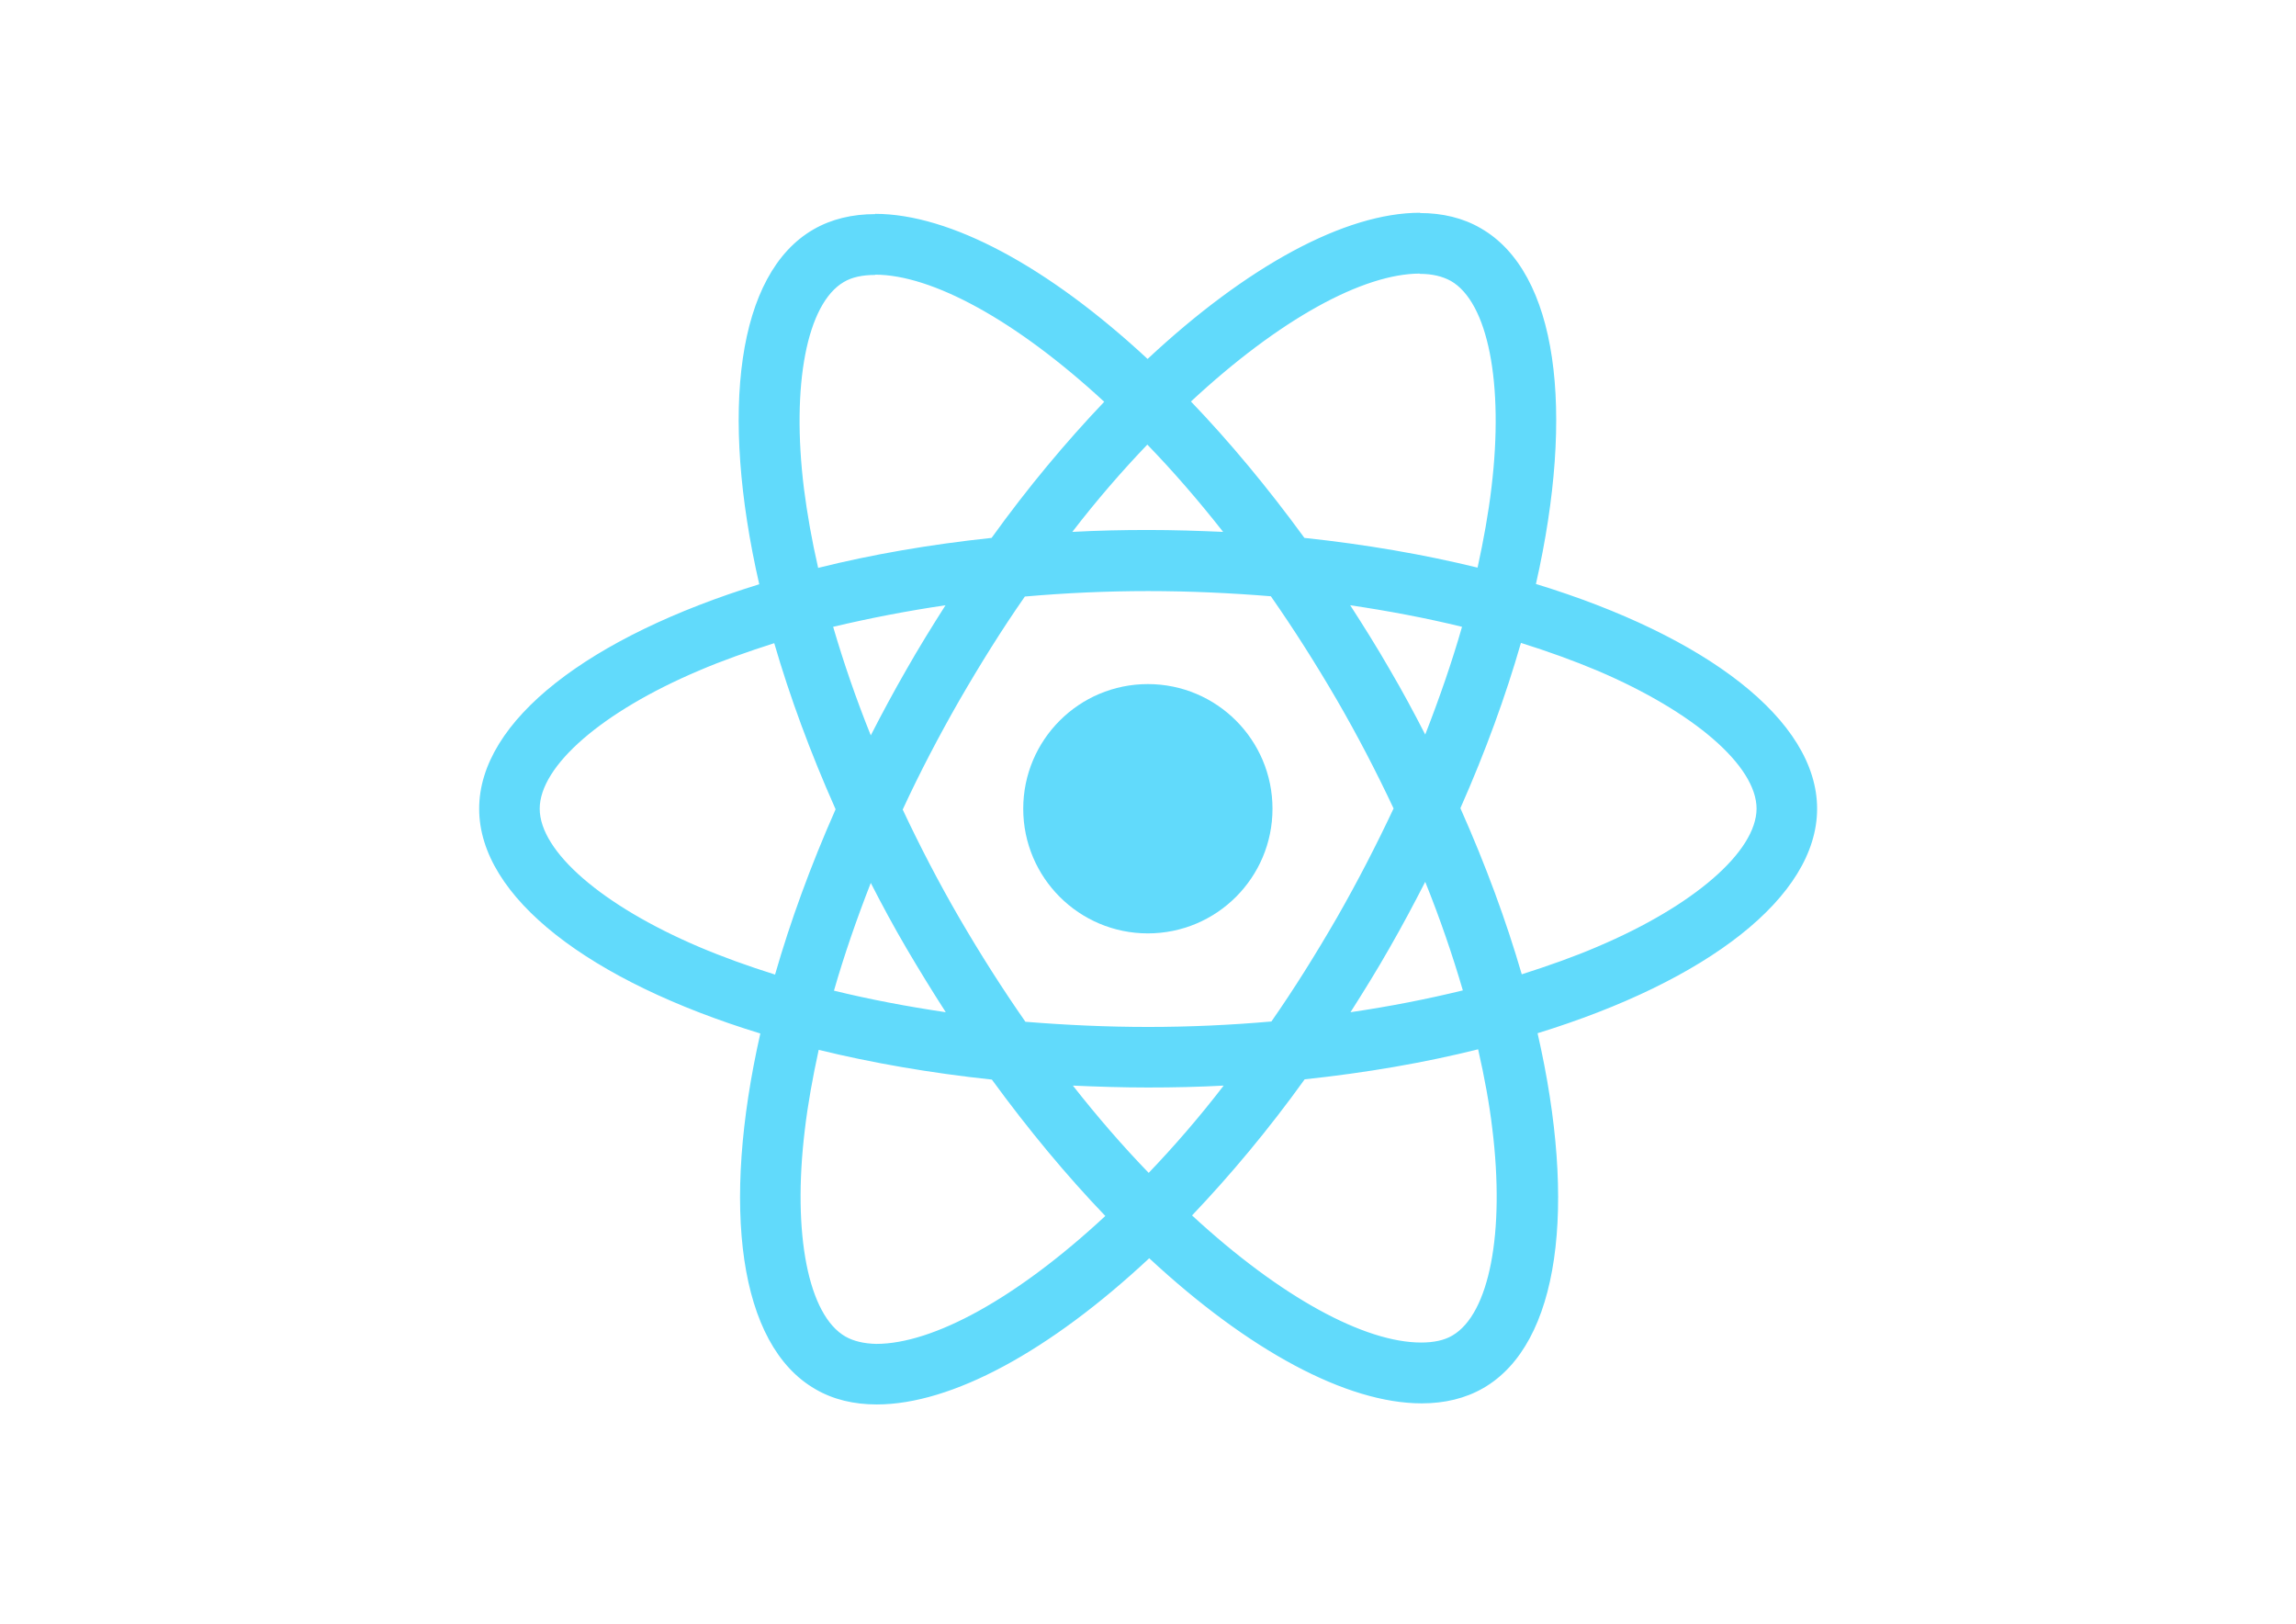
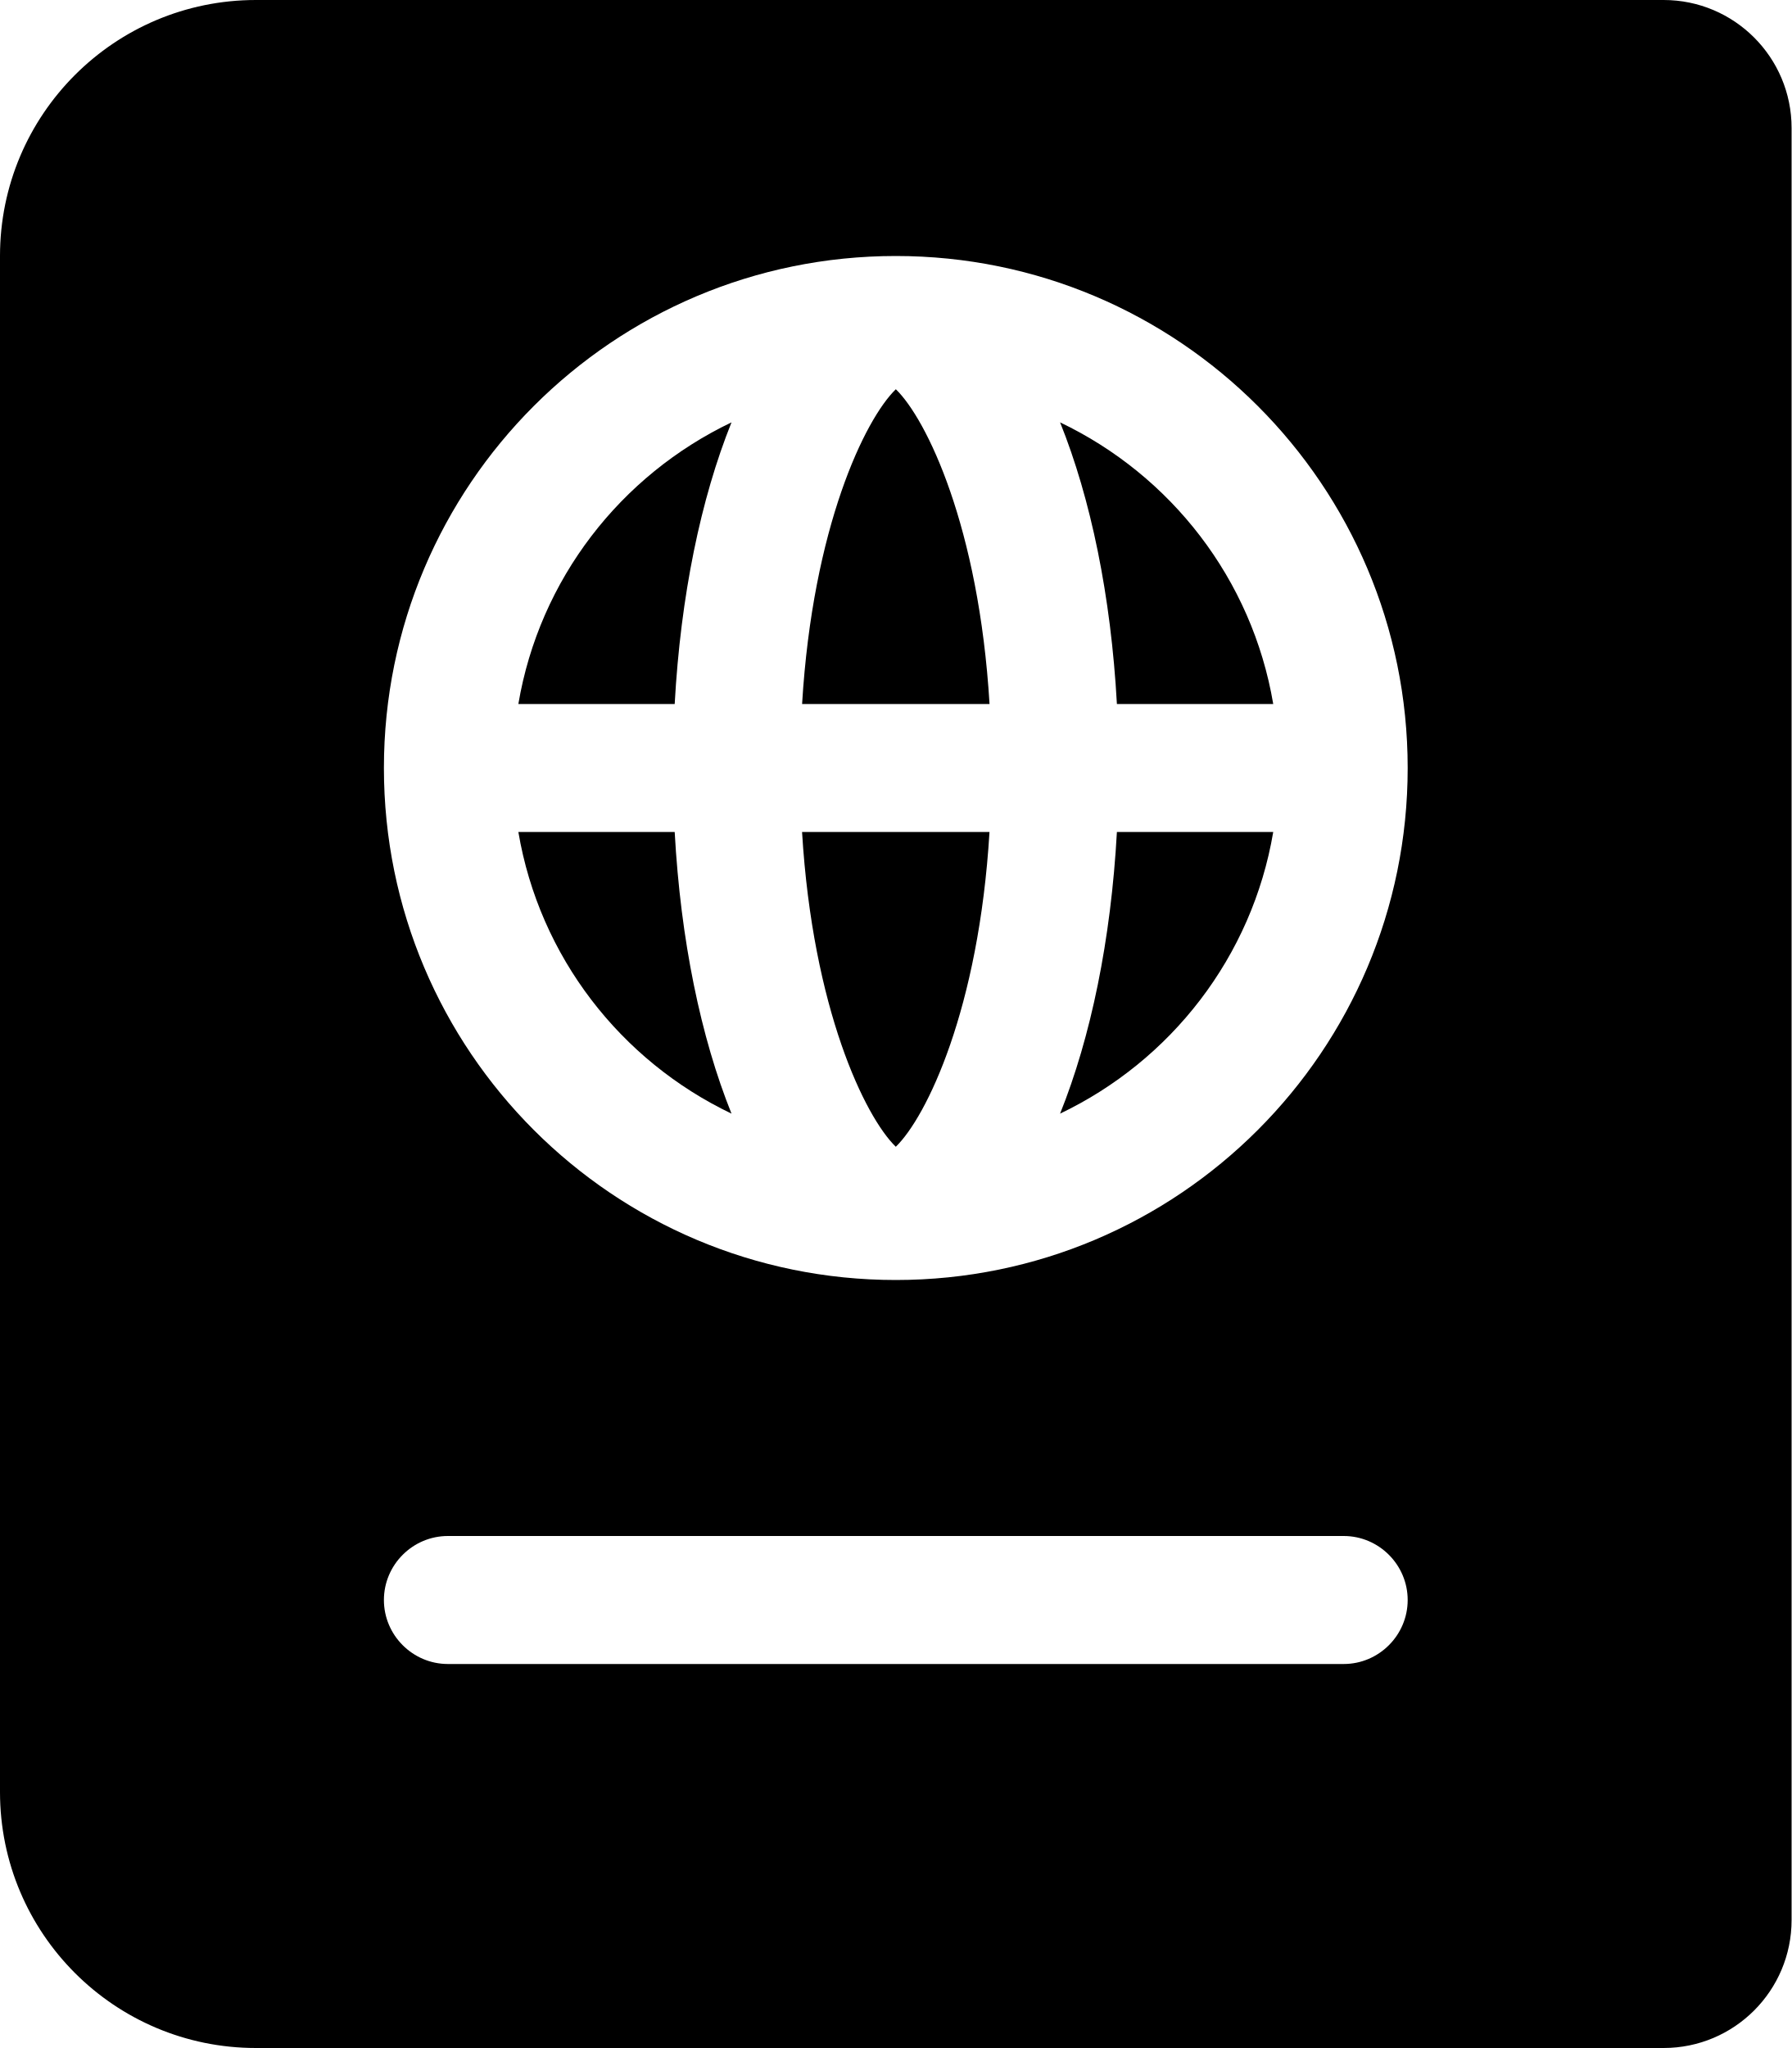
- <svg xmlns="http://www.w3.org/2000/svg" viewBox="0 0 841.9 595.3">
-   <g fill="#61DAFB">
-     <path d="M666.3 296.5c0-32.5-40.7-63.3-103.1-82.4 14.4-63.6 8-114.2-20.2-130.4-6.5-3.8-14.1-5.6-22.4-5.6v22.3c4.6 0 8.3.9 11.4 2.6 13.6 7.8 19.5 37.5 14.9 75.7-1.1 9.4-2.9 19.3-5.1 29.4-19.6-4.8-41-8.5-63.5-10.9-13.5-18.5-27.5-35.3-41.6-50 32.6-30.3 63.2-46.9 84-46.9V78c-27.5 0-63.5 19.6-99.9 53.6-36.4-33.8-72.4-53.2-99.9-53.2v22.3c20.7 0 51.4 16.5 84 46.6-14 14.7-28 31.4-41.3 49.9-22.6 2.4-44 6.1-63.6 11-2.3-10-4-19.7-5.2-29-4.7-38.2 1.1-67.9 14.6-75.8 3-1.8 6.9-2.6 11.5-2.6V78.5c-8.4 0-16 1.8-22.6 5.6-28.1 16.2-34.4 66.7-19.9 130.1-62.2 19.2-102.7 49.9-102.7 82.3 0 32.5 40.7 63.3 103.1 82.4-14.4 63.6-8 114.2 20.2 130.4 6.5 3.8 14.1 5.6 22.5 5.6 27.5 0 63.5-19.6 99.9-53.6 36.4 33.8 72.4 53.2 99.9 53.2 8.4 0 16-1.8 22.6-5.6 28.1-16.2 34.4-66.7 19.9-130.1 62-19.1 102.5-49.9 102.5-82.3zm-130.2-66.7c-3.7 12.9-8.3 26.2-13.5 39.5-4.1-8-8.4-16-13.1-24-4.6-8-9.5-15.8-14.4-23.4 14.2 2.1 27.9 4.7 41 7.9zm-45.8 106.5c-7.8 13.5-15.8 26.3-24.1 38.2-14.9 1.3-30 2-45.2 2-15.1 0-30.2-.7-45-1.9-8.3-11.9-16.4-24.6-24.2-38-7.6-13.1-14.5-26.4-20.8-39.8 6.2-13.4 13.2-26.8 20.7-39.9 7.8-13.5 15.8-26.3 24.1-38.2 14.9-1.3 30-2 45.2-2 15.1 0 30.2.7 45 1.9 8.3 11.9 16.4 24.6 24.2 38 7.6 13.1 14.5 26.4 20.8 39.8-6.3 13.4-13.2 26.8-20.7 39.9zm32.3-13c5.4 13.4 10 26.8 13.8 39.8-13.1 3.2-26.9 5.9-41.2 8 4.9-7.7 9.8-15.6 14.4-23.7 4.6-8 8.9-16.1 13-24.1zM421.2 430c-9.3-9.6-18.6-20.3-27.8-32 9 .4 18.2.7 27.5.7 9.4 0 18.7-.2 27.8-.7-9 11.7-18.3 22.4-27.5 32zm-74.4-58.9c-14.2-2.1-27.9-4.7-41-7.9 3.7-12.9 8.3-26.2 13.5-39.5 4.1 8 8.4 16 13.1 24 4.7 8 9.5 15.8 14.4 23.4zM420.7 163c9.3 9.6 18.6 20.3 27.8 32-9-.4-18.2-.7-27.5-.7-9.4 0-18.7.2-27.8.7 9-11.7 18.3-22.4 27.5-32zm-74 58.9c-4.9 7.7-9.8 15.6-14.4 23.7-4.6 8-8.9 16-13 24-5.4-13.4-10-26.8-13.8-39.8 13.1-3.1 26.9-5.8 41.2-7.9zm-90.5 125.2c-35.4-15.1-58.3-34.9-58.3-50.6 0-15.7 22.9-35.6 58.3-50.6 8.6-3.7 18-7 27.7-10.1 5.7 19.6 13.2 40 22.5 60.9-9.2 20.8-16.6 41.1-22.2 60.6-9.9-3.1-19.3-6.5-28-10.2zM310 490c-13.6-7.8-19.5-37.5-14.9-75.7 1.1-9.4 2.9-19.3 5.1-29.4 19.6 4.8 41 8.5 63.5 10.9 13.5 18.5 27.5 35.3 41.6 50-32.6 30.3-63.2 46.9-84 46.9-4.5-.1-8.3-1-11.3-2.7zm237.2-76.2c4.7 38.2-1.1 67.9-14.6 75.8-3 1.8-6.9 2.6-11.5 2.6-20.7 0-51.4-16.5-84-46.6 14-14.7 28-31.4 41.3-49.9 22.6-2.4 44-6.1 63.6-11 2.3 10.1 4.1 19.8 5.2 29.1zm38.5-66.7c-8.6 3.7-18 7-27.7 10.1-5.7-19.6-13.2-40-22.5-60.9 9.2-20.8 16.6-41.1 22.2-60.6 9.9 3.1 19.3 6.5 28.1 10.2 35.4 15.1 58.3 34.9 58.3 50.6-.1 15.7-23 35.6-58.4 50.6zM320.8 78.4z" />
-     <circle cx="420.9" cy="296.5" r="45.7" />
-     <path d="M520.5 78.1z" />
-   </g>
+ <svg xmlns="http://www.w3.org/2000/svg" aria-hidden="true" focusable="false" data-prefix="fas" data-icon="passport" class="svg-inline--fa fa-passport fa-w-14" role="img" viewBox="0 0 448 512">
+   <path fill="currentColor" d="M129.62 176h39.09c1.49-27.03 6.54-51.35 14.21-70.41-27.71 13.24-48.02 39.19-53.3 70.41zm0 32c5.29 31.22 25.59 57.17 53.3 70.41-7.68-19.06-12.72-43.38-14.21-70.41h-39.09zM224 286.69c7.69-7.45 20.77-34.42 23.43-78.69h-46.87c2.67 44.26 15.75 71.24 23.44 78.69zM200.57 176h46.87c-2.66-44.26-15.74-71.24-23.43-78.69-7.7 7.45-20.78 34.43-23.44 78.69zm64.51 102.41c27.71-13.24 48.02-39.19 53.3-70.41h-39.09c-1.49 27.03-6.53 51.35-14.21 70.41zM416 0H64C28.65 0 0 28.65 0 64v384c0 35.35 28.65 64 64 64h352c17.67 0 32-14.33 32-32V32c0-17.67-14.33-32-32-32zm-80 416H112c-8.8 0-16-7.2-16-16s7.2-16 16-16h224c8.8 0 16 7.2 16 16s-7.2 16-16 16zm-112-96c-70.69 0-128-57.31-128-128S153.31 64 224 64s128 57.31 128 128-57.31 128-128 128zm41.08-214.41c7.68 19.06 12.72 43.38 14.21 70.41h39.09c-5.28-31.22-25.59-57.17-53.3-70.41z">
+     </path>
</svg>
